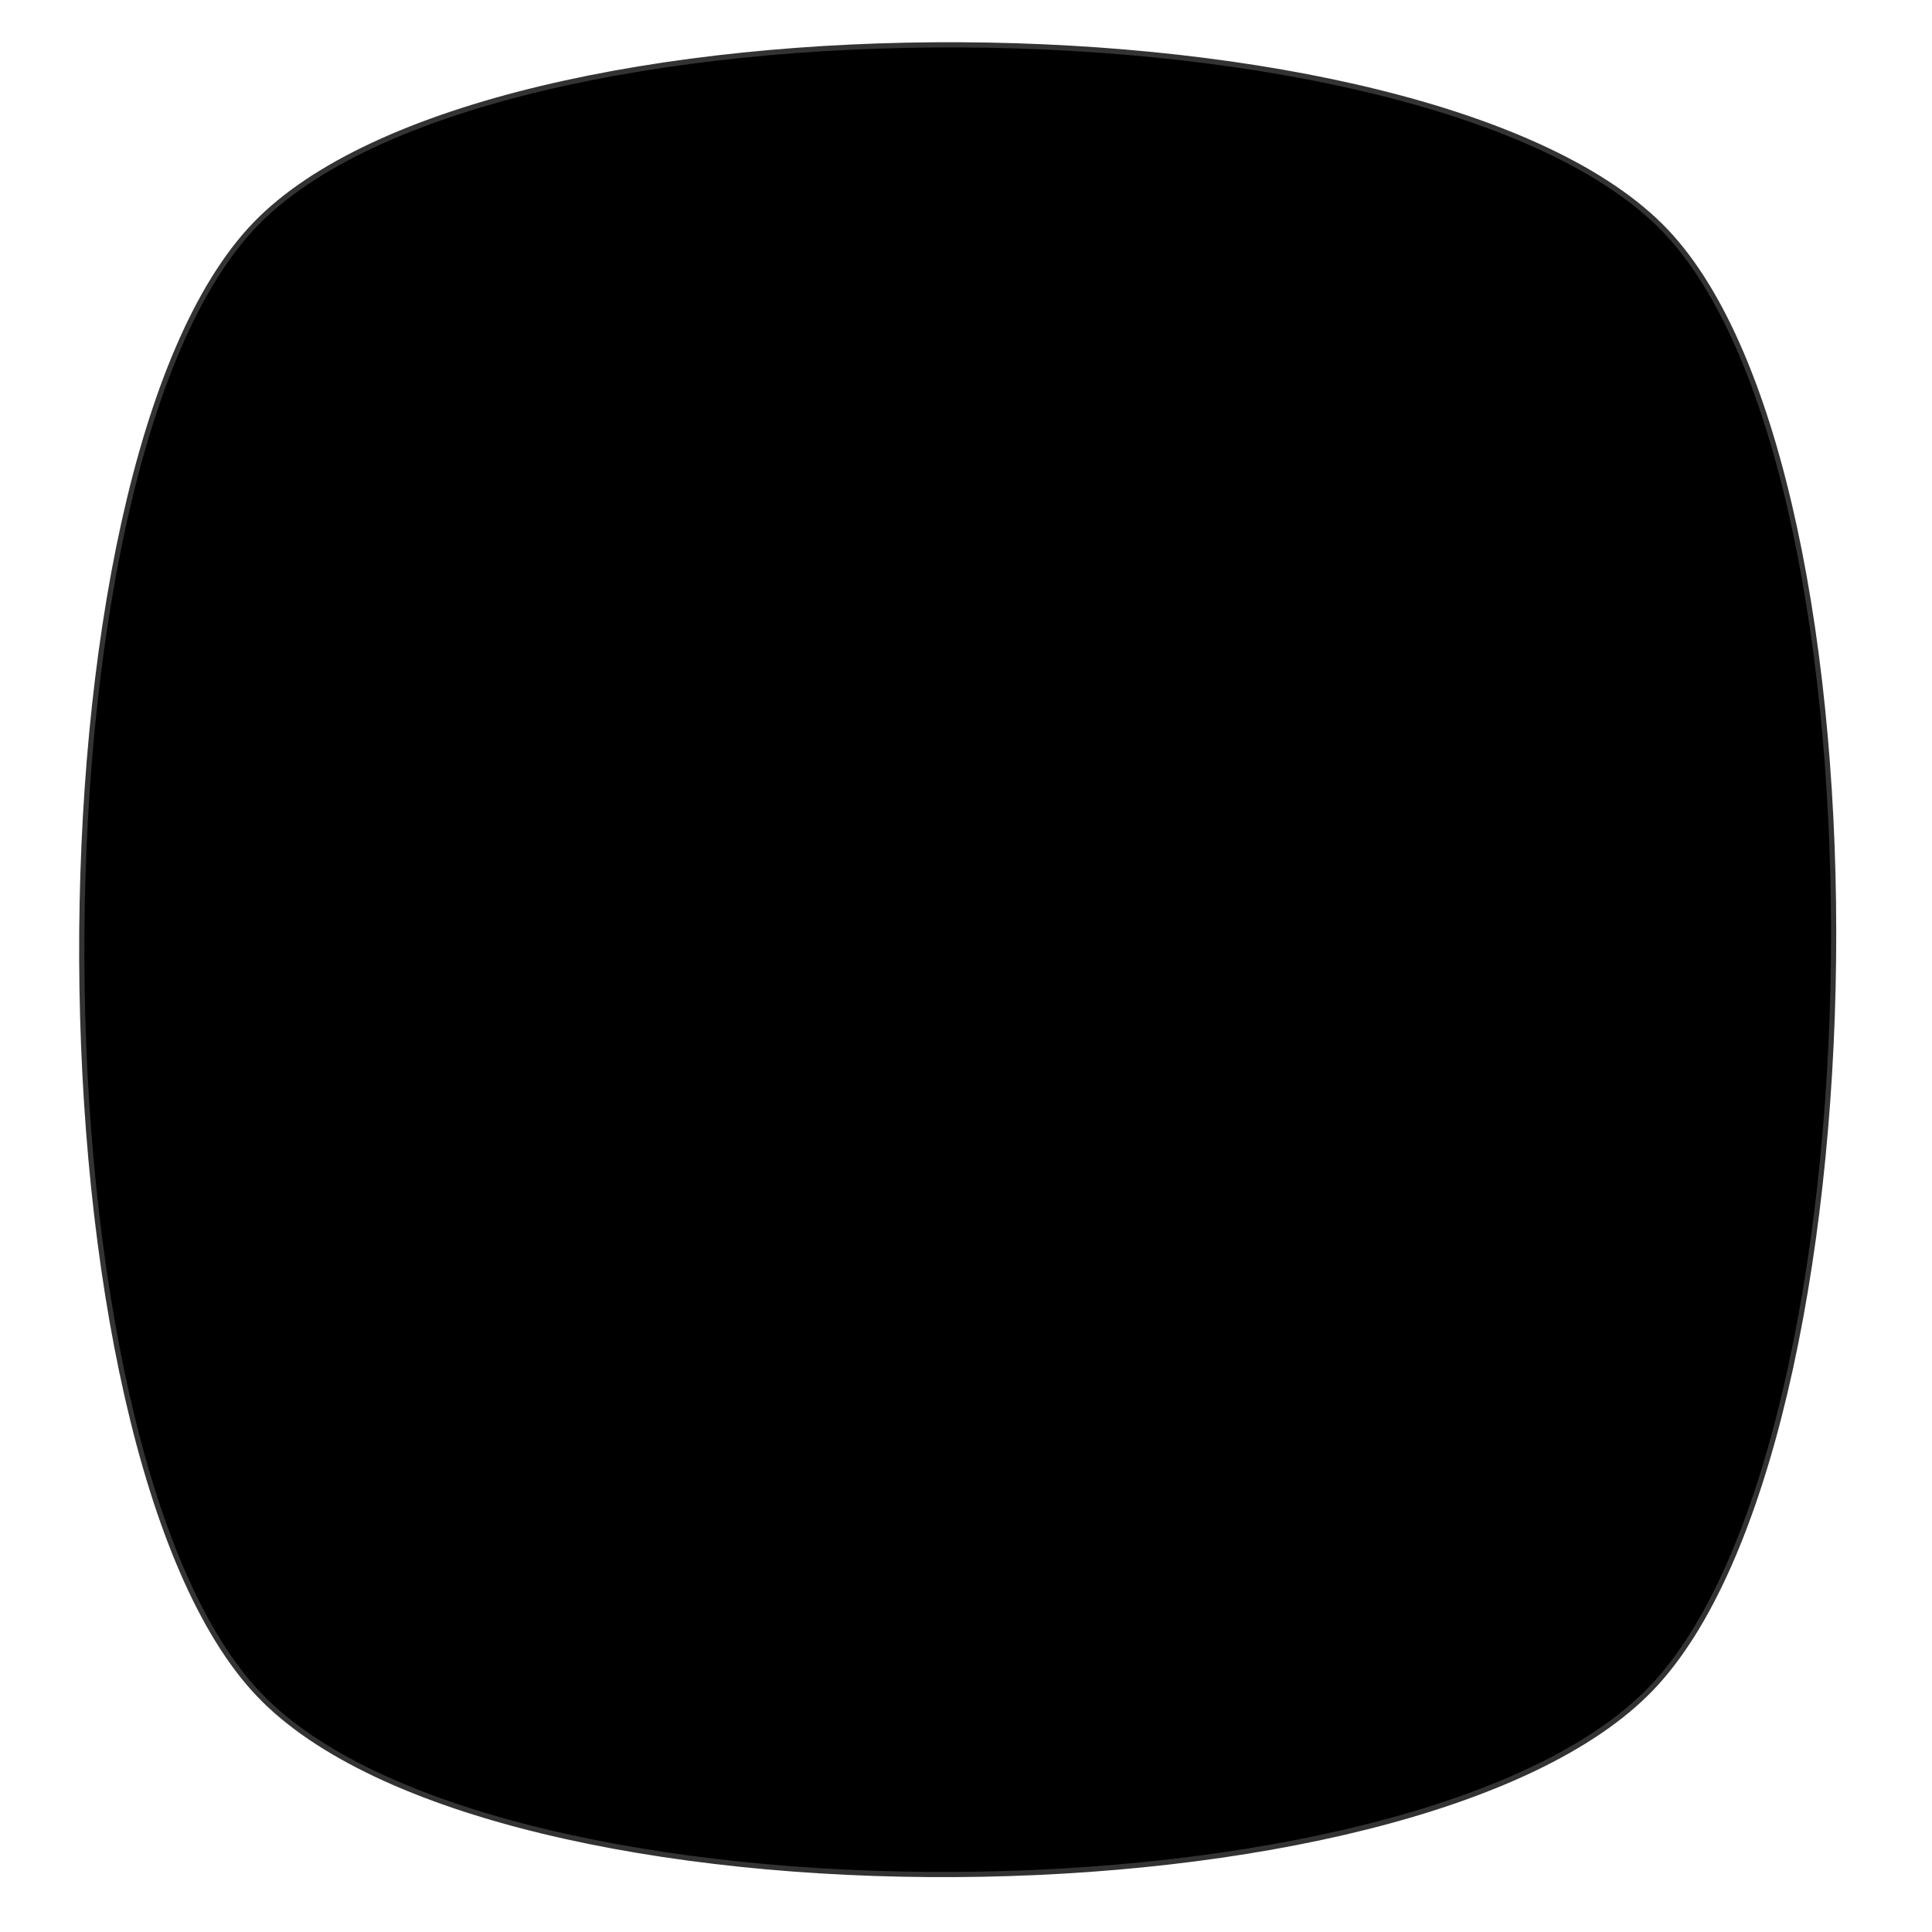
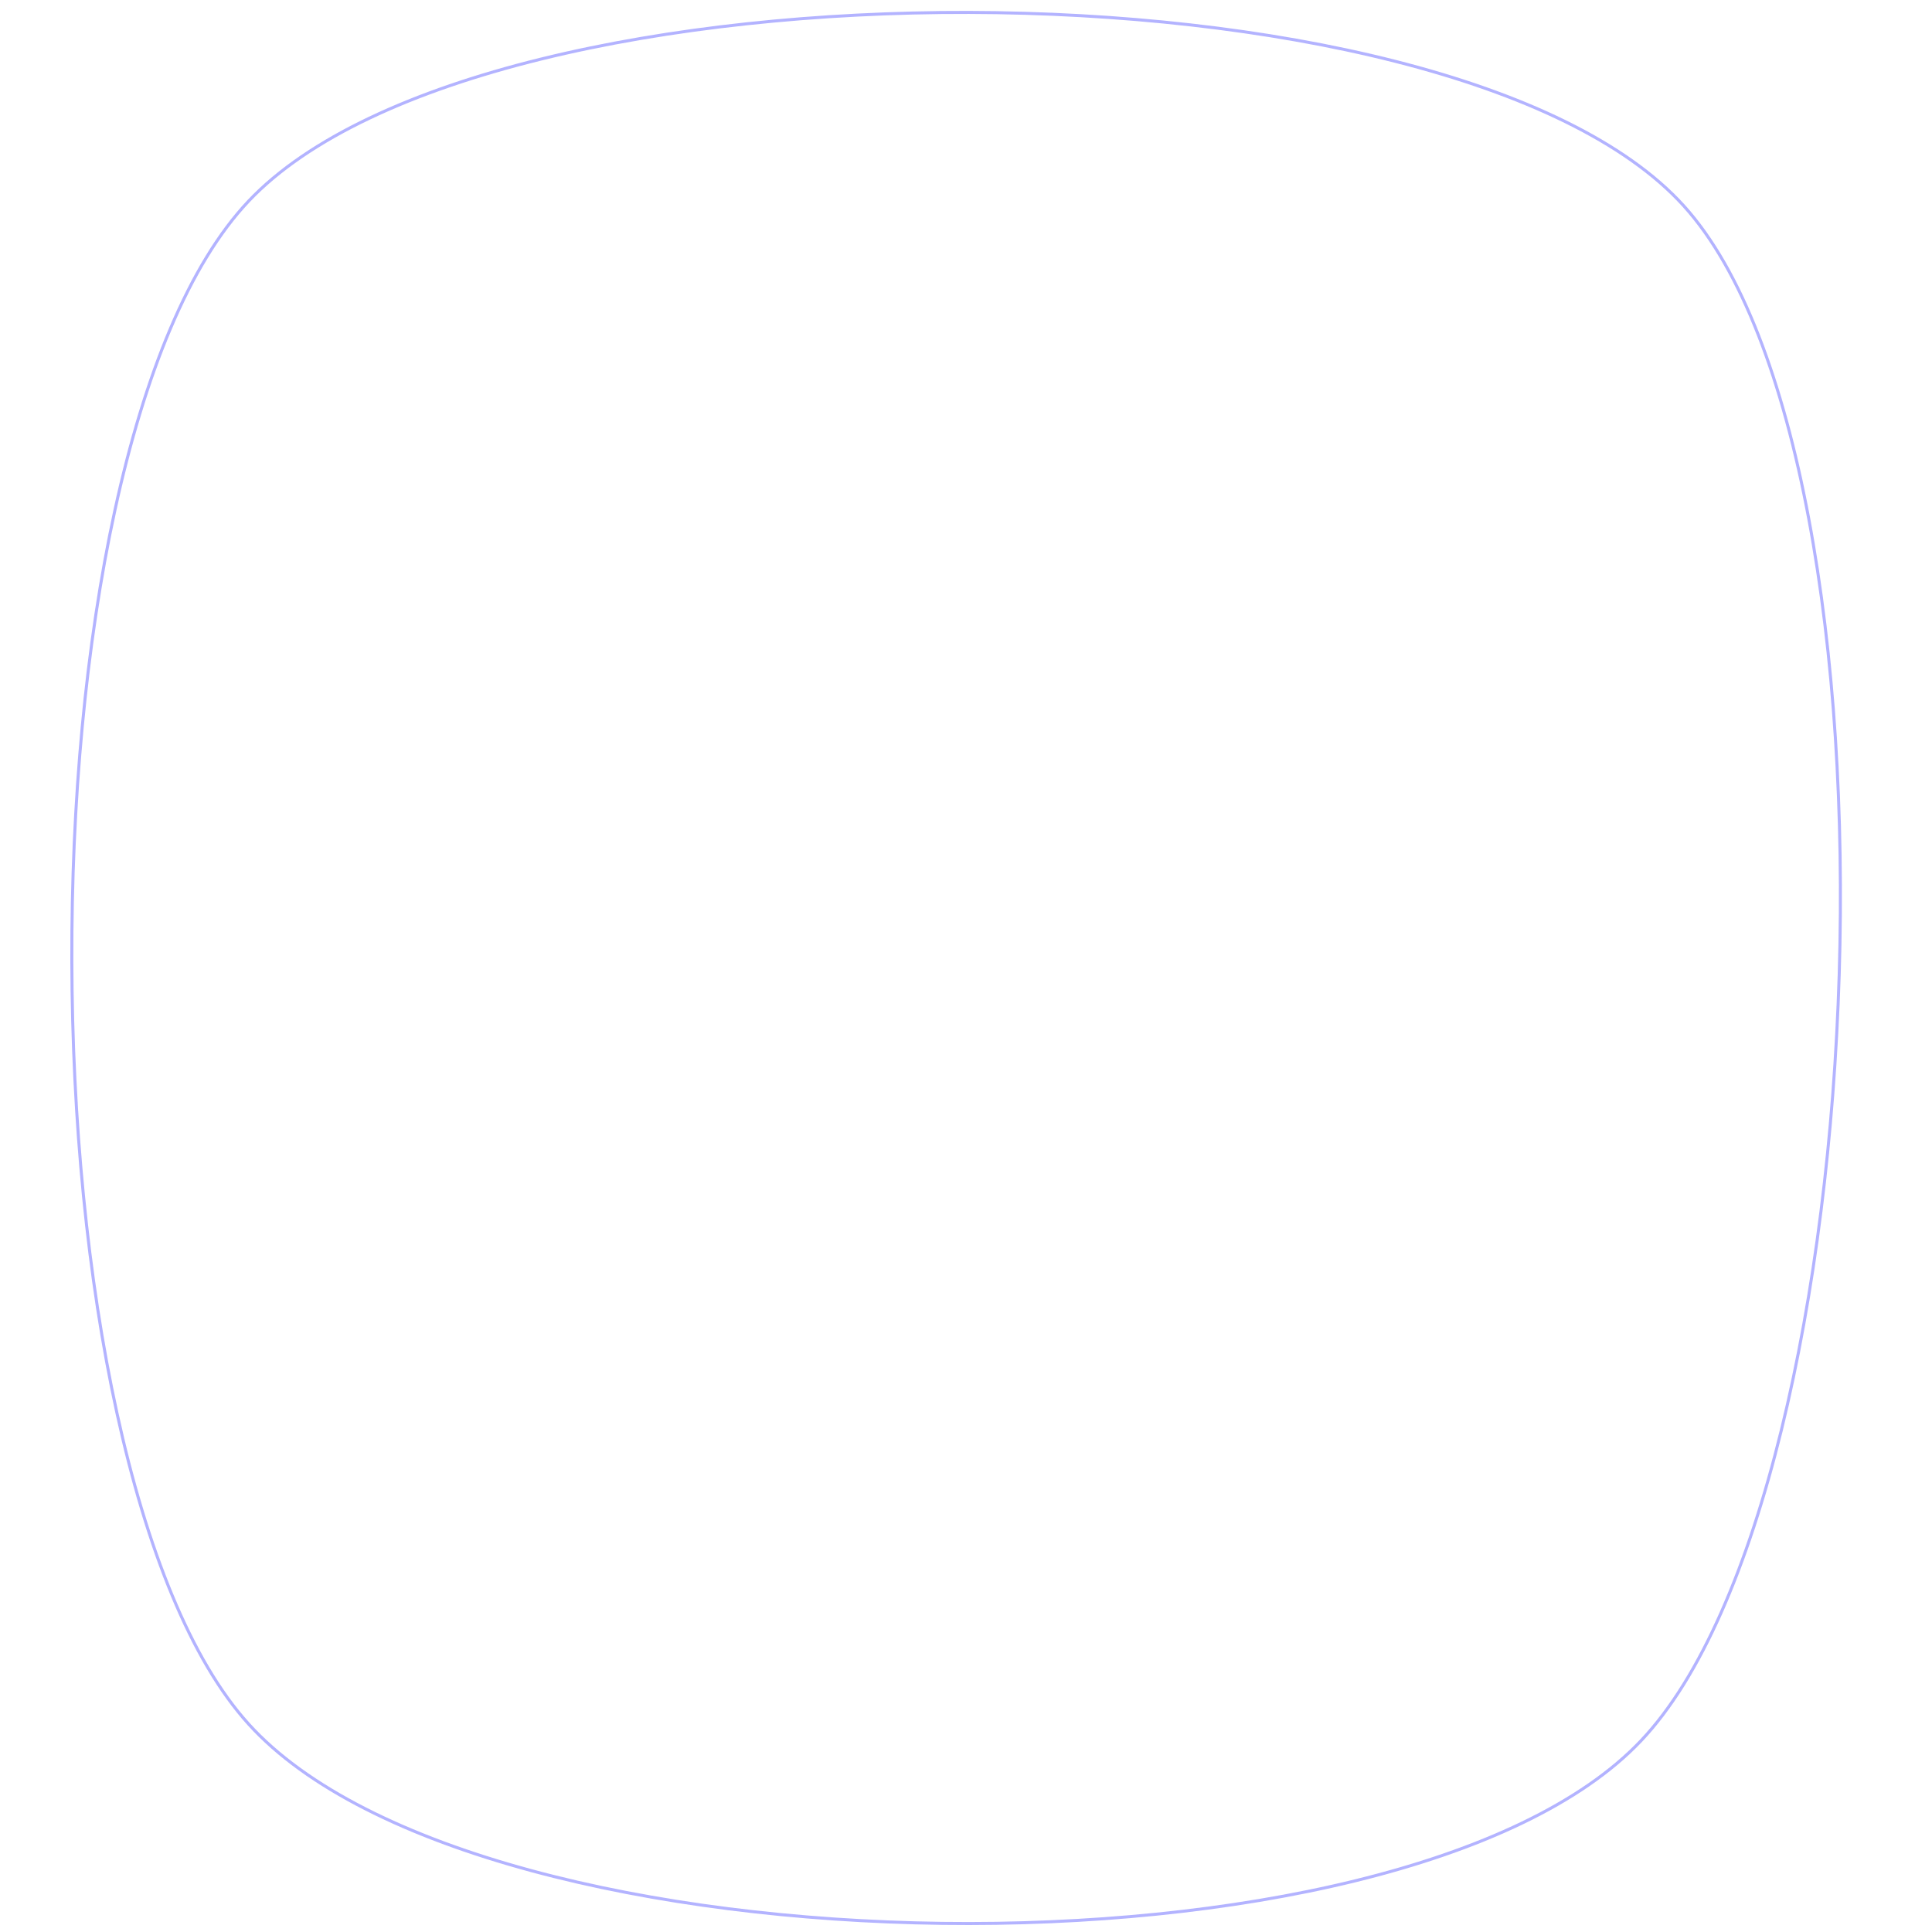
<svg xmlns="http://www.w3.org/2000/svg" version="1.1" viewBox="0 0 600 600">
-   <path d="M25.524,578.01C-63.874,484.293,-59.031,111.78,31.021,18.063C121.073,-75.654,476.44,-78.01,565.838,15.707C655.236,109.424,657.461,486.649,567.408,580.367C477.356,674.084,114.921,671.728,25.524,578.01C-63.874,484.293,-59.031,111.78,31.021,18.063" fill="hsl(0, 0%, 0%)" transform="matrix(-0.8084127,0,0,-0.8084127,537.8645,538.9733)" stroke-width="2" stroke="hsl(0, 0%, 20%)" />
-   <defs>
-     <linearGradient id="SvgjsLinearGradient1000">
-       <stop stop-color="hsl(340, 45%, 50%)" offset="0" />
-       <stop stop-color="hsl(340, 45%, 80%)" offset="1" />
-     </linearGradient>
-   </defs>
+   <path d="M62.718,550.871C-14.111,465.941,-16.463,130.531,62.718,46.777C141.899,-36.977,460.976,-36.585,537.805,48.345C614.634,133.275,602.875,472.605,523.693,556.359C444.512,640.113,139.547,635.801,62.718,550.871C-14.111,465.941,-16.463,130.531,62.718,46.777" fill="none" transform="matrix(0.9381842,0,0,0.9381842,18.35509,18.58266)" stroke-width="1" stroke="#b3b3ff" />
+   <defs />
</svg>
